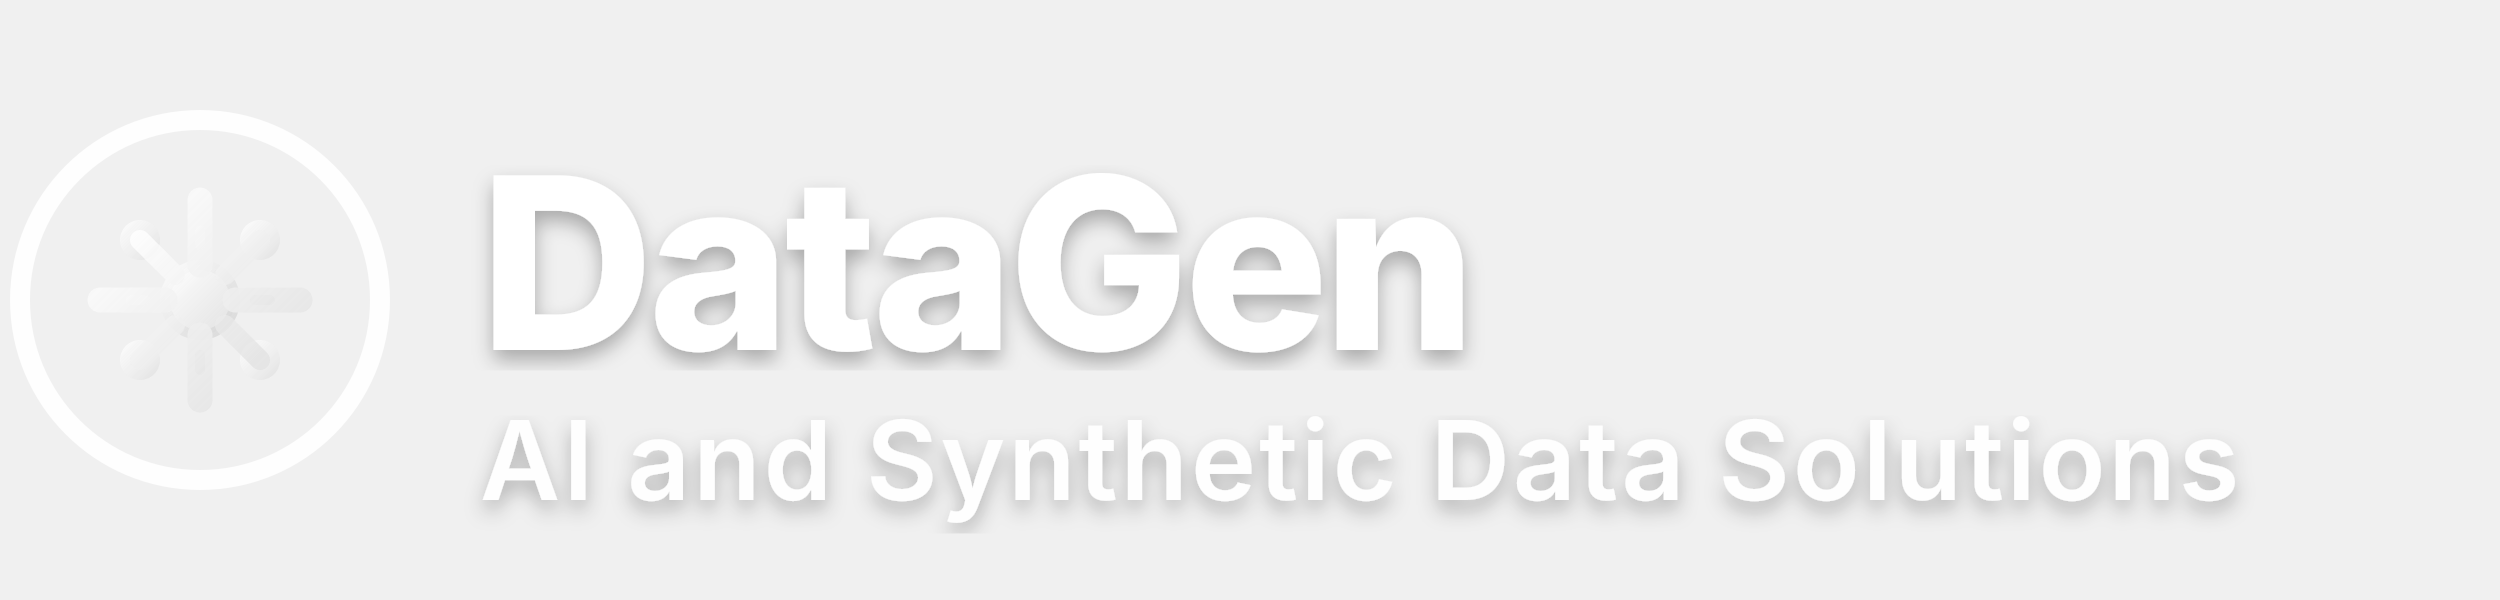
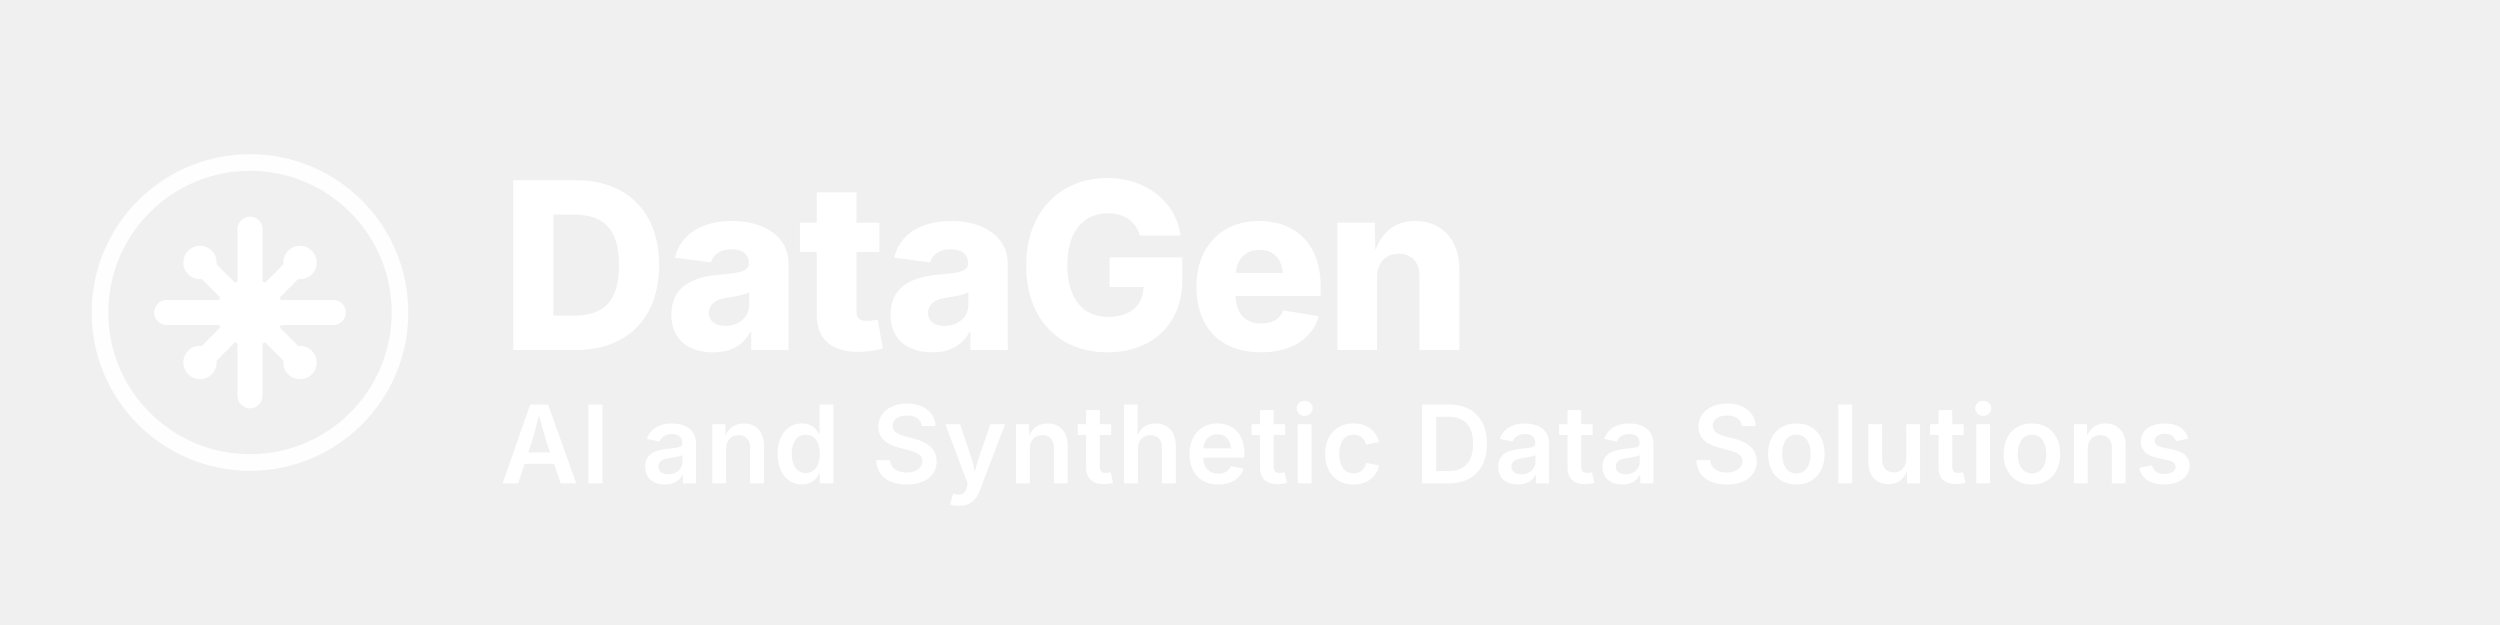
- <svg xmlns="http://www.w3.org/2000/svg" width="250" height="60" viewBox="0 0 250 60" fill="none">
-   <circle cx="20" cy="30" r="18" fill="none" stroke="#ffffff" stroke-width="2" opacity="0.9" />
-   <g transform="translate(8, 18)">
-     <circle cx="12" cy="12" r="3.5" fill="url(#gradient)" stroke="url(#strokeGradient)" stroke-width="1" />
-     <path d="M12 2 L12 8.5 M12 15.5 L12 22 M2 12 L8.5 12 M15.5 12 L22 12" stroke="url(#gradient)" stroke-width="2.5" stroke-linecap="round" />
-     <circle cx="6" cy="6" r="2" fill="url(#gradient)" opacity="0.9" />
-     <circle cx="18" cy="6" r="2" fill="url(#gradient)" opacity="0.9" />
-     <circle cx="6" cy="18" r="2" fill="url(#gradient)" opacity="0.9" />
-     <circle cx="18" cy="18" r="2" fill="url(#gradient)" opacity="0.9" />
-     <path d="M9.5 9.5 L6 6 M14.5 9.5 L18 6 M9.5 14.5 L6 18 M14.5 14.5 L18 18" stroke="url(#gradient)" stroke-width="2" stroke-linecap="round" opacity="0.8" />
-     <path d="M12 5 L12 6.5 M12 17.5 L12 19 M5 12 L6.5 12 M17.5 12 L19 12" stroke="url(#accentGradient)" stroke-width="1" stroke-linecap="round" opacity="0.6" />
+ <svg xmlns="http://www.w3.org/2000/svg" width="300" height="75" viewBox="0 0 300 75" fill="none">
+   <g transform="translate(10, 17.5)">
+     <circle cx="20" cy="20" r="18" fill="none" stroke="#ffffff" stroke-width="2" opacity="0.9" />
+     <g transform="translate(8, 8)">
+       <circle cx="12" cy="12" r="3.5" fill="#ffffff" stroke="#ffffff" stroke-width="1" />
+       <path d="M12 2 L12 8.5 M12 15.5 L12 22 M2 12 L8.5 12 M15.5 12 L22 12" stroke="#ffffff" stroke-width="3" stroke-linecap="round" />
+       <circle cx="6" cy="6" r="2" fill="#ffffff" />
+       <circle cx="18" cy="6" r="2" fill="#ffffff" />
+       <circle cx="6" cy="18" r="2" fill="#ffffff" />
+       <circle cx="18" cy="18" r="2" fill="#ffffff" />
+       <path d="M9.5 9.5 L6 6 M14.5 9.5 L18 6 M9.5 14.5 L6 18 M14.5 14.5 L18 18" stroke="#ffffff" stroke-width="2.5" stroke-linecap="round" />
+       <path d="M12 5 L12 6.5 M12 17.5 L12 19 M5 12 L6.5 12 M17.5 12 L19 12" stroke="#ffffff" stroke-width="1.5" stroke-linecap="round" />
+     </g>
  </g>
-   <text x="48" y="35" font-family="system-ui, -apple-system, BlinkMacSystemFont, 'Segoe UI', sans-serif" font-size="24" font-weight="800" fill="white" letter-spacing="-0.5px" filter="url(#textShadow)">
-     DataGen
-   </text>
-   <text x="48" y="50" font-family="system-ui, -apple-system, BlinkMacSystemFont, 'Segoe UI', sans-serif" font-size="11" font-weight="600" fill="white" opacity="0.9" letter-spacing="0.3px" filter="url(#textShadow)">
-     AI and Synthetic Data Solutions
-   </text>
-   <defs>
-     <linearGradient id="gradient" x1="0%" y1="0%" x2="100%" y2="100%">
-       <stop offset="0%" style="stop-color:#ffffff;stop-opacity:1" />
-       <stop offset="50%" style="stop-color:#f0f0f0;stop-opacity:0.95" />
-       <stop offset="100%" style="stop-color:#e0e0e0;stop-opacity:0.9" />
-     </linearGradient>
-     <linearGradient id="strokeGradient" x1="0%" y1="0%" x2="100%" y2="100%">
-       <stop offset="0%" style="stop-color:#ffffff;stop-opacity:0.8" />
-       <stop offset="100%" style="stop-color:#cccccc;stop-opacity:0.6" />
-     </linearGradient>
-     <linearGradient id="accentGradient" x1="0%" y1="0%" x2="100%" y2="100%">
-       <stop offset="0%" style="stop-color:#ffffff;stop-opacity:0.9" />
-       <stop offset="100%" style="stop-color:#dddddd;stop-opacity:0.7" />
-     </linearGradient>
-     <radialGradient id="bgGradient" cx="50%" cy="50%" r="50%">
-       <stop offset="0%" style="stop-color:#ffffff;stop-opacity:0.2" />
-       <stop offset="100%" style="stop-color:#ffffff;stop-opacity:0.05" />
-     </radialGradient>
-     <filter id="textShadow">
-       <feDropShadow dx="0" dy="1" stdDeviation="1" flood-color="#000000" flood-opacity="0.3" />
-     </filter>
-   </defs>
+   <text x="60" y="42" font-family="system-ui, -apple-system, BlinkMacSystemFont, 'Segoe UI', sans-serif" font-size="28" font-weight="800" fill="#ffffff" letter-spacing="-0.5px">DataGen</text>
+   <text x="60" y="58" font-family="system-ui, -apple-system, BlinkMacSystemFont, 'Segoe UI', sans-serif" font-size="13" font-weight="600" fill="#ffffff" letter-spacing="0.2px">AI and Synthetic Data Solutions</text>
</svg>
